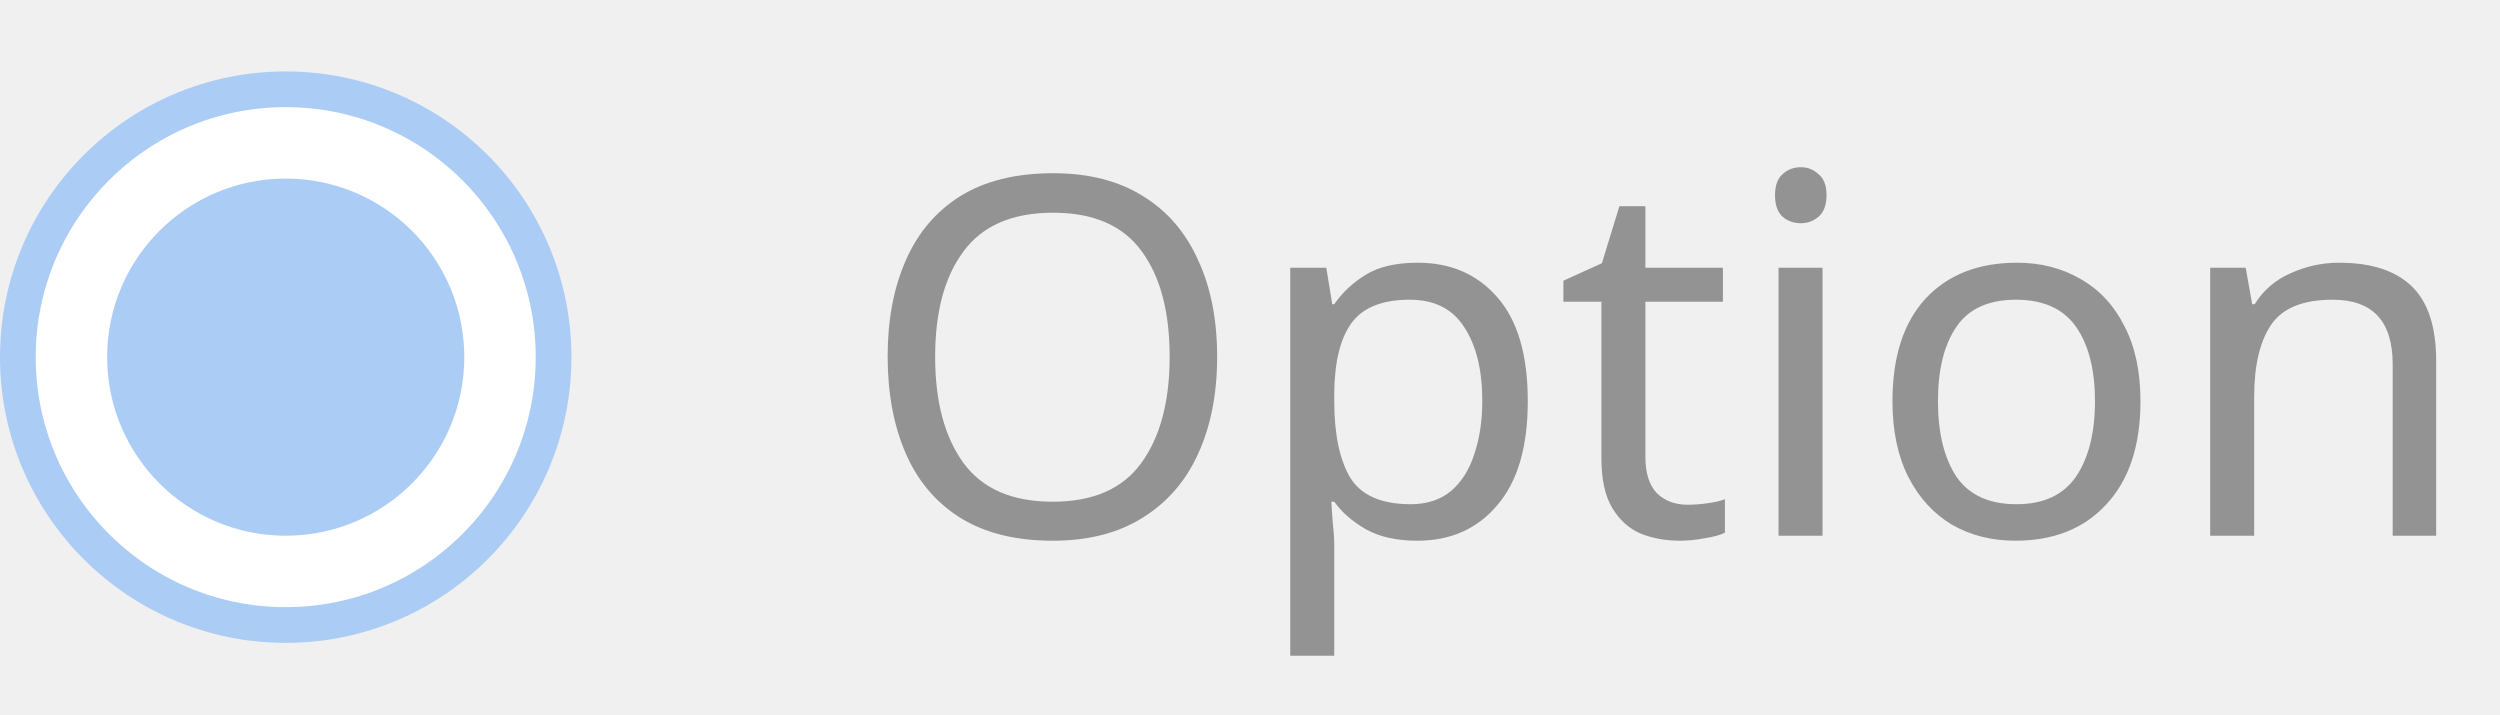
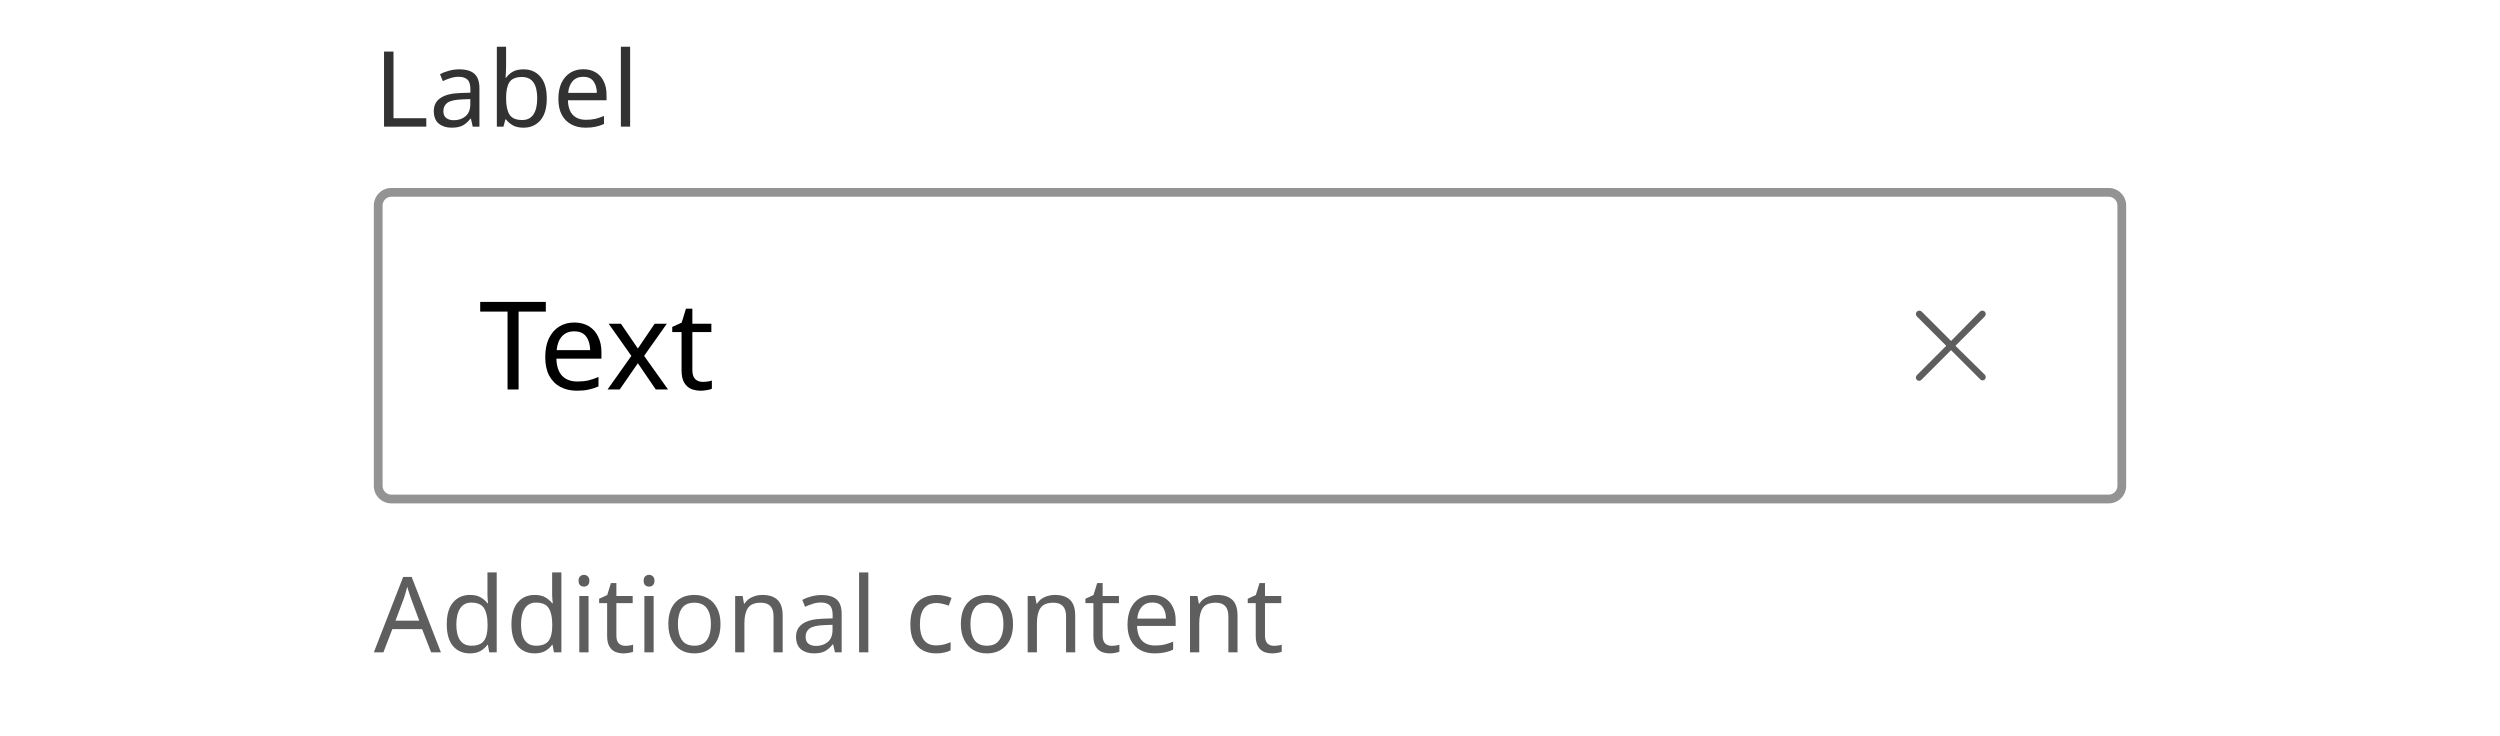
- <svg xmlns="http://www.w3.org/2000/svg" width="70" height="20" viewBox="0 0 70 20" fill="none">
-   <circle cx="8" cy="10" r="7.5" fill="white" stroke="#ABCCF5" />
-   <circle cx="8" cy="10" r="5" fill="#ABCCF5" />
-   <path d="M34.08 9.988C34.08 11.024 33.903 11.929 33.548 12.704C33.203 13.469 32.685 14.067 31.994 14.496C31.313 14.925 30.473 15.14 29.474 15.14C28.438 15.14 27.575 14.925 26.884 14.496C26.203 14.067 25.694 13.465 25.358 12.69C25.022 11.915 24.854 11.01 24.854 9.974C24.854 8.957 25.022 8.065 25.358 7.3C25.694 6.525 26.203 5.923 26.884 5.494C27.575 5.065 28.443 4.85 29.488 4.85C30.487 4.85 31.327 5.065 32.008 5.494C32.689 5.914 33.203 6.511 33.548 7.286C33.903 8.051 34.08 8.952 34.08 9.988ZM26.184 9.988C26.184 11.248 26.45 12.242 26.982 12.97C27.514 13.689 28.345 14.048 29.474 14.048C30.603 14.048 31.429 13.689 31.952 12.97C32.484 12.242 32.75 11.248 32.75 9.988C32.75 8.728 32.489 7.743 31.966 7.034C31.443 6.315 30.617 5.956 29.488 5.956C28.349 5.956 27.514 6.315 26.982 7.034C26.45 7.743 26.184 8.728 26.184 9.988ZM39.697 7.356C40.621 7.356 41.364 7.678 41.923 8.322C42.493 8.966 42.778 9.937 42.778 11.234C42.778 12.513 42.493 13.483 41.923 14.146C41.364 14.809 40.617 15.14 39.684 15.14C39.105 15.14 38.624 15.033 38.242 14.818C37.868 14.603 37.574 14.347 37.359 14.048H37.276C37.285 14.207 37.299 14.407 37.318 14.65C37.346 14.893 37.359 15.103 37.359 15.28V18.36H36.127V7.496H37.136L37.303 8.518H37.359C37.584 8.191 37.877 7.916 38.242 7.692C38.605 7.468 39.091 7.356 39.697 7.356ZM39.474 8.392C38.708 8.392 38.167 8.607 37.849 9.036C37.532 9.465 37.369 10.119 37.359 10.996V11.234C37.359 12.158 37.509 12.872 37.807 13.376C38.115 13.871 38.68 14.118 39.502 14.118C39.95 14.118 40.323 13.997 40.621 13.754C40.92 13.502 41.139 13.157 41.279 12.718C41.429 12.279 41.504 11.78 41.504 11.22C41.504 10.361 41.336 9.675 40.999 9.162C40.673 8.649 40.164 8.392 39.474 8.392ZM47.247 14.132C47.433 14.132 47.625 14.118 47.821 14.09C48.017 14.062 48.175 14.025 48.297 13.978V14.916C48.166 14.981 47.979 15.033 47.737 15.07C47.494 15.117 47.261 15.14 47.037 15.14C46.645 15.14 46.281 15.075 45.945 14.944C45.618 14.804 45.352 14.566 45.147 14.23C44.941 13.894 44.839 13.423 44.839 12.816V8.448H43.775V7.86L44.853 7.37L45.343 5.774H46.071V7.496H48.241V8.448H46.071V12.788C46.071 13.245 46.178 13.586 46.393 13.81C46.617 14.025 46.901 14.132 47.247 14.132ZM50.429 4.682C50.616 4.682 50.779 4.747 50.919 4.878C51.069 4.999 51.143 5.195 51.143 5.466C51.143 5.737 51.069 5.937 50.919 6.068C50.779 6.189 50.616 6.25 50.429 6.25C50.224 6.25 50.051 6.189 49.911 6.068C49.771 5.937 49.701 5.737 49.701 5.466C49.701 5.195 49.771 4.999 49.911 4.878C50.051 4.747 50.224 4.682 50.429 4.682ZM51.031 7.496V15H49.799V7.496H51.031ZM59.933 11.234C59.933 12.475 59.615 13.437 58.981 14.118C58.355 14.799 57.506 15.14 56.433 15.14C55.77 15.14 55.177 14.991 54.655 14.692C54.141 14.384 53.735 13.941 53.437 13.362C53.138 12.774 52.989 12.065 52.989 11.234C52.989 9.993 53.297 9.036 53.913 8.364C54.538 7.692 55.392 7.356 56.475 7.356C57.147 7.356 57.744 7.51 58.267 7.818C58.789 8.117 59.195 8.555 59.485 9.134C59.783 9.703 59.933 10.403 59.933 11.234ZM54.263 11.234C54.263 12.121 54.435 12.825 54.781 13.348C55.135 13.861 55.695 14.118 56.461 14.118C57.217 14.118 57.772 13.861 58.127 13.348C58.481 12.825 58.659 12.121 58.659 11.234C58.659 10.347 58.481 9.652 58.127 9.148C57.772 8.644 57.212 8.392 56.447 8.392C55.681 8.392 55.126 8.644 54.781 9.148C54.435 9.652 54.263 10.347 54.263 11.234ZM65.497 7.356C66.393 7.356 67.07 7.575 67.527 8.014C67.985 8.453 68.213 9.153 68.213 10.114V15H66.995V10.198C66.995 8.994 66.435 8.392 65.315 8.392C64.485 8.392 63.911 8.625 63.593 9.092C63.276 9.559 63.117 10.231 63.117 11.108V15H61.885V7.496H62.879L63.061 8.518H63.131C63.374 8.126 63.71 7.837 64.139 7.65C64.569 7.454 65.021 7.356 65.497 7.356Z" fill="#939393" />
+ <svg xmlns="http://www.w3.org/2000/svg" width="428" height="126" viewBox="0 0 428 126" fill="none">
+   <rect width="428" height="126" fill="white" />
+   <path d="M65.746 21.68V8.828H67.366V20.24H72.982V21.68H65.746Z" fill="#323232" />
+   <path d="M78.624 11.87C79.799 11.87 80.669 12.128 81.234 12.644C81.797 13.16 82.079 13.982 82.079 15.11V21.68H80.927L80.621 20.312H80.549C80.129 20.84 79.686 21.23 79.218 21.482C78.749 21.734 78.114 21.86 77.309 21.86C76.433 21.86 75.707 21.632 75.132 21.176C74.555 20.708 74.267 19.982 74.267 18.998C74.267 18.038 74.645 17.3 75.401 16.784C76.157 16.256 77.322 15.968 78.894 15.92L80.531 15.866V15.29C80.531 14.486 80.358 13.928 80.01 13.616C79.662 13.304 79.169 13.148 78.534 13.148C78.029 13.148 77.549 13.226 77.094 13.382C76.638 13.526 76.212 13.694 75.816 13.886L75.329 12.698C75.749 12.47 76.248 12.278 76.823 12.122C77.4 11.954 77.999 11.87 78.624 11.87ZM80.513 16.964L79.091 17.018C77.891 17.066 77.058 17.258 76.59 17.594C76.133 17.93 75.906 18.404 75.906 19.016C75.906 19.556 76.067 19.952 76.391 20.204C76.728 20.456 77.153 20.582 77.669 20.582C78.474 20.582 79.145 20.36 79.686 19.916C80.237 19.46 80.513 18.764 80.513 17.828V16.964Z" fill="#323232" />
+   <path d="M86.643 8V11.33C86.643 11.738 86.631 12.122 86.607 12.482C86.595 12.83 86.577 13.106 86.553 13.31H86.643C86.919 12.902 87.297 12.56 87.777 12.284C88.257 12.008 88.875 11.87 89.631 11.87C90.831 11.87 91.791 12.29 92.511 13.13C93.243 13.958 93.609 15.2 93.609 16.856C93.609 18.512 93.243 19.76 92.511 20.6C91.779 21.44 90.819 21.86 89.631 21.86C88.875 21.86 88.257 21.722 87.777 21.446C87.297 21.17 86.919 20.84 86.643 20.456H86.517L86.193 21.68H85.059V8H86.643ZM89.361 13.184C88.329 13.184 87.615 13.478 87.219 14.066C86.835 14.654 86.643 15.566 86.643 16.802V16.874C86.643 18.062 86.835 18.974 87.219 19.61C87.615 20.234 88.341 20.546 89.397 20.546C90.261 20.546 90.903 20.228 91.323 19.592C91.755 18.956 91.971 18.038 91.971 16.838C91.971 14.402 91.101 13.184 89.361 13.184Z" fill="#323232" />
+   <path d="M99.859 11.852C100.676 11.852 101.384 12.032 101.984 12.392C102.584 12.752 103.04 13.262 103.352 13.922C103.676 14.57 103.838 15.332 103.838 16.208V17.162H97.231C97.255 18.254 97.531 19.088 98.059 19.664C98.6 20.228 99.35 20.51 100.31 20.51C100.922 20.51 101.462 20.456 101.93 20.348C102.41 20.228 102.902 20.06 103.406 19.844V21.23C102.914 21.446 102.428 21.602 101.948 21.698C101.468 21.806 100.898 21.86 100.238 21.86C99.314 21.86 98.504 21.674 97.808 21.302C97.112 20.93 96.566 20.378 96.169 19.646C95.785 18.914 95.594 18.008 95.594 16.928C95.594 15.872 95.767 14.966 96.115 14.21C96.475 13.454 96.974 12.872 97.609 12.464C98.257 12.056 99.007 11.852 99.859 11.852ZM99.841 13.148C99.085 13.148 98.486 13.394 98.041 13.886C97.609 14.366 97.352 15.038 97.267 15.902H102.182C102.17 15.086 101.978 14.426 101.606 13.922C101.234 13.406 100.646 13.148 99.841 13.148Z" fill="#323232" />
+   <path d="M107.878 21.68H106.294V8H107.878V21.68Z" fill="#323232" />
+   <path d="M88.783 66.68H86.893V53.345H82.21V51.686H93.445V53.345H88.783V66.68Z" fill="black" />
+   <path d="M98.324 55.214C99.276 55.214 100.102 55.424 100.802 55.844C101.502 56.264 102.034 56.859 102.398 57.629C102.776 58.385 102.965 59.274 102.965 60.296V61.409H95.258C95.286 62.683 95.608 63.656 96.224 64.328C96.854 64.986 97.729 65.315 98.849 65.315C99.563 65.315 100.193 65.252 100.739 65.126C101.299 64.986 101.873 64.79 102.461 64.538V66.155C101.887 66.407 101.32 66.589 100.76 66.701C100.2 66.827 99.535 66.89 98.765 66.89C97.687 66.89 96.742 66.673 95.93 66.239C95.118 65.805 94.481 65.161 94.019 64.307C93.571 63.453 93.347 62.396 93.347 61.136C93.347 59.904 93.55 58.847 93.956 57.965C94.376 57.083 94.957 56.404 95.699 55.928C96.455 55.452 97.33 55.214 98.324 55.214ZM98.303 56.726C97.421 56.726 96.721 57.013 96.203 57.587C95.699 58.147 95.398 58.931 95.3 59.939H101.033C101.019 58.987 100.795 58.217 100.361 57.629C99.927 57.027 99.241 56.726 98.303 56.726Z" fill="black" />
+   <path d="M108.088 60.926L104.203 55.424H106.303L109.201 59.666L112.078 55.424H114.157L110.272 60.926L114.367 66.68H112.267L109.201 62.186L106.093 66.68H104.014L108.088 60.926Z" fill="black" />
+   <path d="M120.295 65.378C120.575 65.378 120.862 65.357 121.156 65.315C121.45 65.273 121.688 65.217 121.87 65.147V66.554C121.674 66.652 121.394 66.729 121.03 66.785C120.666 66.855 120.316 66.89 119.98 66.89C119.392 66.89 118.846 66.792 118.342 66.596C117.852 66.386 117.453 66.029 117.145 65.525C116.837 65.021 116.683 64.314 116.683 63.404V56.852H115.087V55.97L116.704 55.235L117.439 52.841H118.531V55.424H121.786V56.852H118.531V63.362C118.531 64.048 118.692 64.559 119.014 64.895C119.35 65.217 119.777 65.378 120.295 65.378Z" fill="black" />
+   <path d="M334.769 59.199L339.794 54.174C340.019 53.949 340.019 53.574 339.794 53.349C339.569 53.124 339.194 53.124 338.969 53.349L334.019 58.374L328.994 53.349C328.769 53.124 328.394 53.124 328.169 53.349C327.944 53.574 327.944 53.949 328.169 54.174L333.194 59.199L328.169 64.224C327.944 64.449 327.944 64.824 328.169 65.049C328.244 65.124 328.394 65.199 328.544 65.199C328.694 65.199 328.844 65.124 328.919 65.049L334.019 59.949L339.044 64.974C339.119 65.049 339.269 65.124 339.419 65.124C339.569 65.124 339.719 65.049 339.794 64.974C340.019 64.749 340.019 64.374 339.794 64.149L334.769 59.199Z" fill="#5E5E5E" />
+   <path d="M73.81 111.68L72.262 107.702H67.168L65.638 111.68H64L69.022 98.774H70.48L75.484 111.68H73.81ZM71.776 106.262L70.336 102.374C70.3 102.278 70.24 102.104 70.156 101.852C70.072 101.6 69.988 101.342 69.904 101.078C69.832 100.802 69.772 100.592 69.724 100.448C69.628 100.82 69.526 101.186 69.418 101.546C69.322 101.894 69.238 102.17 69.166 102.374L67.708 106.262H71.776Z" fill="#5E5E5E" />
+   <path d="M80.446 111.86C79.246 111.86 78.286 111.446 77.566 110.618C76.846 109.778 76.486 108.53 76.486 106.874C76.486 105.218 76.846 103.97 77.566 103.13C78.298 102.278 79.264 101.852 80.464 101.852C81.208 101.852 81.814 101.99 82.282 102.266C82.762 102.542 83.152 102.878 83.452 103.274H83.56C83.536 103.118 83.512 102.89 83.488 102.59C83.464 102.278 83.452 102.032 83.452 101.852V98H85.036V111.68H83.758L83.524 110.384H83.452C83.164 110.792 82.78 111.14 82.3 111.428C81.82 111.716 81.202 111.86 80.446 111.86ZM80.698 110.546C81.718 110.546 82.432 110.27 82.84 109.718C83.26 109.154 83.47 108.308 83.47 107.18V106.892C83.47 105.692 83.272 104.774 82.876 104.138C82.48 103.49 81.748 103.166 80.68 103.166C79.828 103.166 79.186 103.508 78.754 104.192C78.334 104.864 78.124 105.77 78.124 106.91C78.124 108.062 78.334 108.956 78.754 109.592C79.186 110.228 79.834 110.546 80.698 110.546Z" fill="#5E5E5E" />
+   <path d="M91.52 111.86C90.32 111.86 89.36 111.446 88.64 110.618C87.92 109.778 87.56 108.53 87.56 106.874C87.56 105.218 87.92 103.97 88.64 103.13C89.372 102.278 90.338 101.852 91.538 101.852C92.282 101.852 92.888 101.99 93.356 102.266C93.836 102.542 94.226 102.878 94.526 103.274H94.634C94.61 103.118 94.586 102.89 94.562 102.59C94.538 102.278 94.526 102.032 94.526 101.852V98H96.11V111.68H94.832L94.598 110.384H94.526C94.238 110.792 93.854 111.14 93.374 111.428C92.894 111.716 92.276 111.86 91.52 111.86ZM91.772 110.546C92.792 110.546 93.506 110.27 93.914 109.718C94.334 109.154 94.544 108.308 94.544 107.18V106.892C94.544 105.692 94.346 104.774 93.95 104.138C93.554 103.49 92.822 103.166 91.754 103.166C90.902 103.166 90.26 103.508 89.828 104.192C89.408 104.864 89.198 105.77 89.198 106.91C89.198 108.062 89.408 108.956 89.828 109.592C90.26 110.228 90.908 110.546 91.772 110.546Z" fill="#5E5E5E" />
+   <path d="M99.984 98.414C100.225 98.414 100.435 98.498 100.615 98.666C100.807 98.822 100.903 99.074 100.903 99.422C100.903 99.77 100.807 100.028 100.615 100.196C100.435 100.352 100.225 100.43 99.984 100.43C99.721 100.43 99.499 100.352 99.319 100.196C99.138 100.028 99.049 99.77 99.049 99.422C99.049 99.074 99.138 98.822 99.319 98.666C99.499 98.498 99.721 98.414 99.984 98.414ZM100.759 102.032V111.68H99.174V102.032H100.759Z" fill="#5E5E5E" />
+   <path d="M107.037 110.564C107.277 110.564 107.523 110.546 107.775 110.51C108.027 110.474 108.231 110.426 108.387 110.366V111.572C108.219 111.656 107.979 111.722 107.667 111.77C107.355 111.83 107.055 111.86 106.767 111.86C106.263 111.86 105.795 111.776 105.363 111.608C104.943 111.428 104.601 111.122 104.337 110.69C104.073 110.258 103.941 109.652 103.941 108.872V103.256H102.573V102.5L103.959 101.87L104.589 99.818H105.525V102.032H108.315V103.256H105.525V108.836C105.525 109.424 105.663 109.862 105.939 110.15C106.227 110.426 106.593 110.564 107.037 110.564Z" fill="#5E5E5E" />
+   <path d="M111.129 98.414C111.369 98.414 111.579 98.498 111.759 98.666C111.951 98.822 112.047 99.074 112.047 99.422C112.047 99.77 111.951 100.028 111.759 100.196C111.579 100.352 111.369 100.43 111.129 100.43C110.865 100.43 110.643 100.352 110.463 100.196C110.283 100.028 110.193 99.77 110.193 99.422C110.193 99.074 110.283 98.822 110.463 98.666C110.643 98.498 110.865 98.414 111.129 98.414ZM111.903 102.032V111.68H110.319V102.032H111.903Z" fill="#5E5E5E" />
+   <path d="M123.348 106.838C123.348 108.434 122.94 109.67 122.124 110.546C121.32 111.422 120.228 111.86 118.848 111.86C117.996 111.86 117.234 111.668 116.562 111.284C115.902 110.888 115.38 110.318 114.996 109.574C114.612 108.818 114.42 107.906 114.42 106.838C114.42 105.242 114.816 104.012 115.608 103.148C116.412 102.284 117.51 101.852 118.902 101.852C119.766 101.852 120.534 102.05 121.206 102.446C121.878 102.83 122.4 103.394 122.772 104.138C123.156 104.87 123.348 105.77 123.348 106.838ZM116.058 106.838C116.058 107.978 116.28 108.884 116.724 109.556C117.18 110.216 117.9 110.546 118.884 110.546C119.856 110.546 120.57 110.216 121.026 109.556C121.482 108.884 121.71 107.978 121.71 106.838C121.71 105.698 121.482 104.804 121.026 104.156C120.57 103.508 119.85 103.184 118.866 103.184C117.882 103.184 117.168 103.508 116.724 104.156C116.28 104.804 116.058 105.698 116.058 106.838Z" fill="#5E5E5E" />
+   <path d="M130.502 101.852C131.654 101.852 132.524 102.134 133.112 102.698C133.7 103.262 133.994 104.162 133.994 105.398V111.68H132.428V105.506C132.428 103.958 131.708 103.184 130.268 103.184C129.2 103.184 128.462 103.484 128.054 104.084C127.646 104.684 127.442 105.548 127.442 106.676V111.68H125.858V102.032H127.136L127.37 103.346H127.46C127.772 102.842 128.204 102.47 128.756 102.23C129.308 101.978 129.89 101.852 130.502 101.852Z" fill="#5E5E5E" />
+   <path d="M140.639 101.87C141.815 101.87 142.685 102.128 143.249 102.644C143.813 103.16 144.095 103.982 144.095 105.11V111.68H142.943L142.637 110.312H142.565C142.145 110.84 141.701 111.23 141.233 111.482C140.765 111.734 140.129 111.86 139.325 111.86C138.449 111.86 137.723 111.632 137.147 111.176C136.571 110.708 136.283 109.982 136.283 108.998C136.283 108.038 136.661 107.3 137.417 106.784C138.173 106.256 139.337 105.968 140.909 105.92L142.547 105.866V105.29C142.547 104.486 142.373 103.928 142.025 103.616C141.677 103.304 141.185 103.148 140.549 103.148C140.045 103.148 139.565 103.226 139.109 103.382C138.653 103.526 138.227 103.694 137.831 103.886L137.345 102.698C137.765 102.47 138.263 102.278 138.839 102.122C139.415 101.954 140.015 101.87 140.639 101.87ZM142.529 106.964L141.107 107.018C139.907 107.066 139.073 107.258 138.605 107.594C138.149 107.93 137.921 108.404 137.921 109.016C137.921 109.556 138.083 109.952 138.407 110.204C138.743 110.456 139.169 110.582 139.685 110.582C140.489 110.582 141.161 110.36 141.701 109.916C142.253 109.46 142.529 108.764 142.529 107.828V106.964Z" fill="#5E5E5E" />
+   <path d="M148.659 111.68H147.075V98H148.659V111.68Z" fill="#5E5E5E" />
+   <path d="M160.261 111.86C159.397 111.86 158.635 111.686 157.975 111.338C157.315 110.99 156.793 110.45 156.409 109.718C156.037 108.986 155.851 108.05 155.851 106.91C155.851 105.722 156.043 104.756 156.427 104.012C156.823 103.268 157.363 102.722 158.047 102.374C158.731 102.026 159.505 101.852 160.369 101.852C160.849 101.852 161.317 101.906 161.773 102.014C162.241 102.11 162.619 102.23 162.907 102.374L162.421 103.688C162.133 103.58 161.797 103.478 161.413 103.382C161.029 103.286 160.669 103.238 160.333 103.238C158.437 103.238 157.489 104.456 157.489 106.892C157.489 108.056 157.717 108.95 158.173 109.574C158.641 110.186 159.331 110.492 160.243 110.492C160.759 110.492 161.221 110.438 161.629 110.33C162.037 110.222 162.409 110.09 162.745 109.934V111.338C162.421 111.506 162.061 111.632 161.665 111.716C161.281 111.812 160.813 111.86 160.261 111.86Z" fill="#5E5E5E" />
+   <path d="M173.428 106.838C173.428 108.434 173.02 109.67 172.204 110.546C171.4 111.422 170.308 111.86 168.928 111.86C168.076 111.86 167.314 111.668 166.642 111.284C165.982 110.888 165.46 110.318 165.076 109.574C164.692 108.818 164.5 107.906 164.5 106.838C164.5 105.242 164.896 104.012 165.688 103.148C166.492 102.284 167.59 101.852 168.982 101.852C169.846 101.852 170.614 102.05 171.286 102.446C171.958 102.83 172.48 103.394 172.852 104.138C173.236 104.87 173.428 105.77 173.428 106.838ZM166.138 106.838C166.138 107.978 166.36 108.884 166.804 109.556C167.26 110.216 167.98 110.546 168.964 110.546C169.936 110.546 170.65 110.216 171.106 109.556C171.562 108.884 171.79 107.978 171.79 106.838C171.79 105.698 171.562 104.804 171.106 104.156C170.65 103.508 169.93 103.184 168.946 103.184C167.962 103.184 167.248 103.508 166.804 104.156C166.36 104.804 166.138 105.698 166.138 106.838Z" fill="#5E5E5E" />
+   <path d="M180.582 101.852C181.734 101.852 182.604 102.134 183.192 102.698C183.78 103.262 184.074 104.162 184.074 105.398V111.68H182.508V105.506C182.508 103.958 181.788 103.184 180.348 103.184C179.28 103.184 178.542 103.484 178.134 104.084C177.726 104.684 177.522 105.548 177.522 106.676V111.68H175.938V102.032H177.216L177.45 103.346H177.54C177.852 102.842 178.284 102.47 178.836 102.23C179.388 101.978 179.97 101.852 180.582 101.852Z" fill="#5E5E5E" />
+   <path d="M190.287 110.564C190.527 110.564 190.773 110.546 191.025 110.51C191.277 110.474 191.481 110.426 191.637 110.366V111.572C191.469 111.656 191.229 111.722 190.917 111.77C190.605 111.83 190.305 111.86 190.017 111.86C189.513 111.86 189.045 111.776 188.613 111.608C188.193 111.428 187.851 111.122 187.587 110.69C187.323 110.258 187.191 109.652 187.191 108.872V103.256H185.823V102.5L187.209 101.87L187.839 99.818H188.775V102.032H191.565V103.256H188.775V108.836C188.775 109.424 188.913 109.862 189.189 110.15C189.477 110.426 189.843 110.564 190.287 110.564Z" fill="#5E5E5E" />
+   <path d="M197.295 101.852C198.111 101.852 198.819 102.032 199.419 102.392C200.019 102.752 200.475 103.262 200.787 103.922C201.111 104.57 201.273 105.332 201.273 106.208V107.162H194.667C194.691 108.254 194.967 109.088 195.495 109.664C196.035 110.228 196.785 110.51 197.745 110.51C198.357 110.51 198.897 110.456 199.365 110.348C199.845 110.228 200.337 110.06 200.841 109.844V111.23C200.349 111.446 199.863 111.602 199.383 111.698C198.903 111.806 198.333 111.86 197.673 111.86C196.749 111.86 195.939 111.674 195.243 111.302C194.547 110.93 194.001 110.378 193.605 109.646C193.221 108.914 193.029 108.008 193.029 106.928C193.029 105.872 193.203 104.966 193.551 104.21C193.911 103.454 194.409 102.872 195.045 102.464C195.693 102.056 196.443 101.852 197.295 101.852ZM197.277 103.148C196.521 103.148 195.921 103.394 195.477 103.886C195.045 104.366 194.787 105.038 194.703 105.902H199.617C199.605 105.086 199.413 104.426 199.041 103.922C198.669 103.406 198.081 103.148 197.277 103.148Z" fill="#5E5E5E" />
+   <path d="M208.373 101.852C209.525 101.852 210.395 102.134 210.983 102.698C211.571 103.262 211.865 104.162 211.865 105.398V111.68H210.299V105.506C210.299 103.958 209.579 103.184 208.139 103.184C207.071 103.184 206.333 103.484 205.925 104.084C205.517 104.684 205.313 105.548 205.313 106.676V111.68H203.729V102.032H205.007L205.241 103.346H205.331C205.643 102.842 206.075 102.47 206.627 102.23C207.179 101.978 207.761 101.852 208.373 101.852Z" fill="#5E5E5E" />
+   <path d="M218.078 110.564C218.318 110.564 218.564 110.546 218.816 110.51C219.068 110.474 219.272 110.426 219.428 110.366V111.572C219.26 111.656 219.02 111.722 218.708 111.77C218.396 111.83 218.096 111.86 217.808 111.86C217.304 111.86 216.836 111.776 216.404 111.608C215.984 111.428 215.642 111.122 215.378 110.69C215.114 110.258 214.982 109.652 214.982 108.872V103.256H213.614V102.5L215 101.87L215.63 99.818H216.566V102.032H219.356V103.256H216.566V108.836C216.566 109.424 216.704 109.862 216.98 110.15C217.268 110.426 217.634 110.564 218.078 110.564Z" fill="#5E5E5E" />
+   <path fill-rule="evenodd" clip-rule="evenodd" d="M361 33.68H67C66.172 33.68 65.5 34.352 65.5 35.18V83.18C65.5 84.009 66.172 84.68 67 84.68H361C361.828 84.68 362.5 84.009 362.5 83.18V35.18C362.5 34.352 361.828 33.68 361 33.68ZM67 32.18C65.343 32.18 64 33.523 64 35.18V83.18C64 84.837 65.343 86.18 67 86.18H361C362.657 86.18 364 84.837 364 83.18V35.18C364 33.523 362.657 32.18 361 32.18H67Z" fill="#939393" />
</svg>
